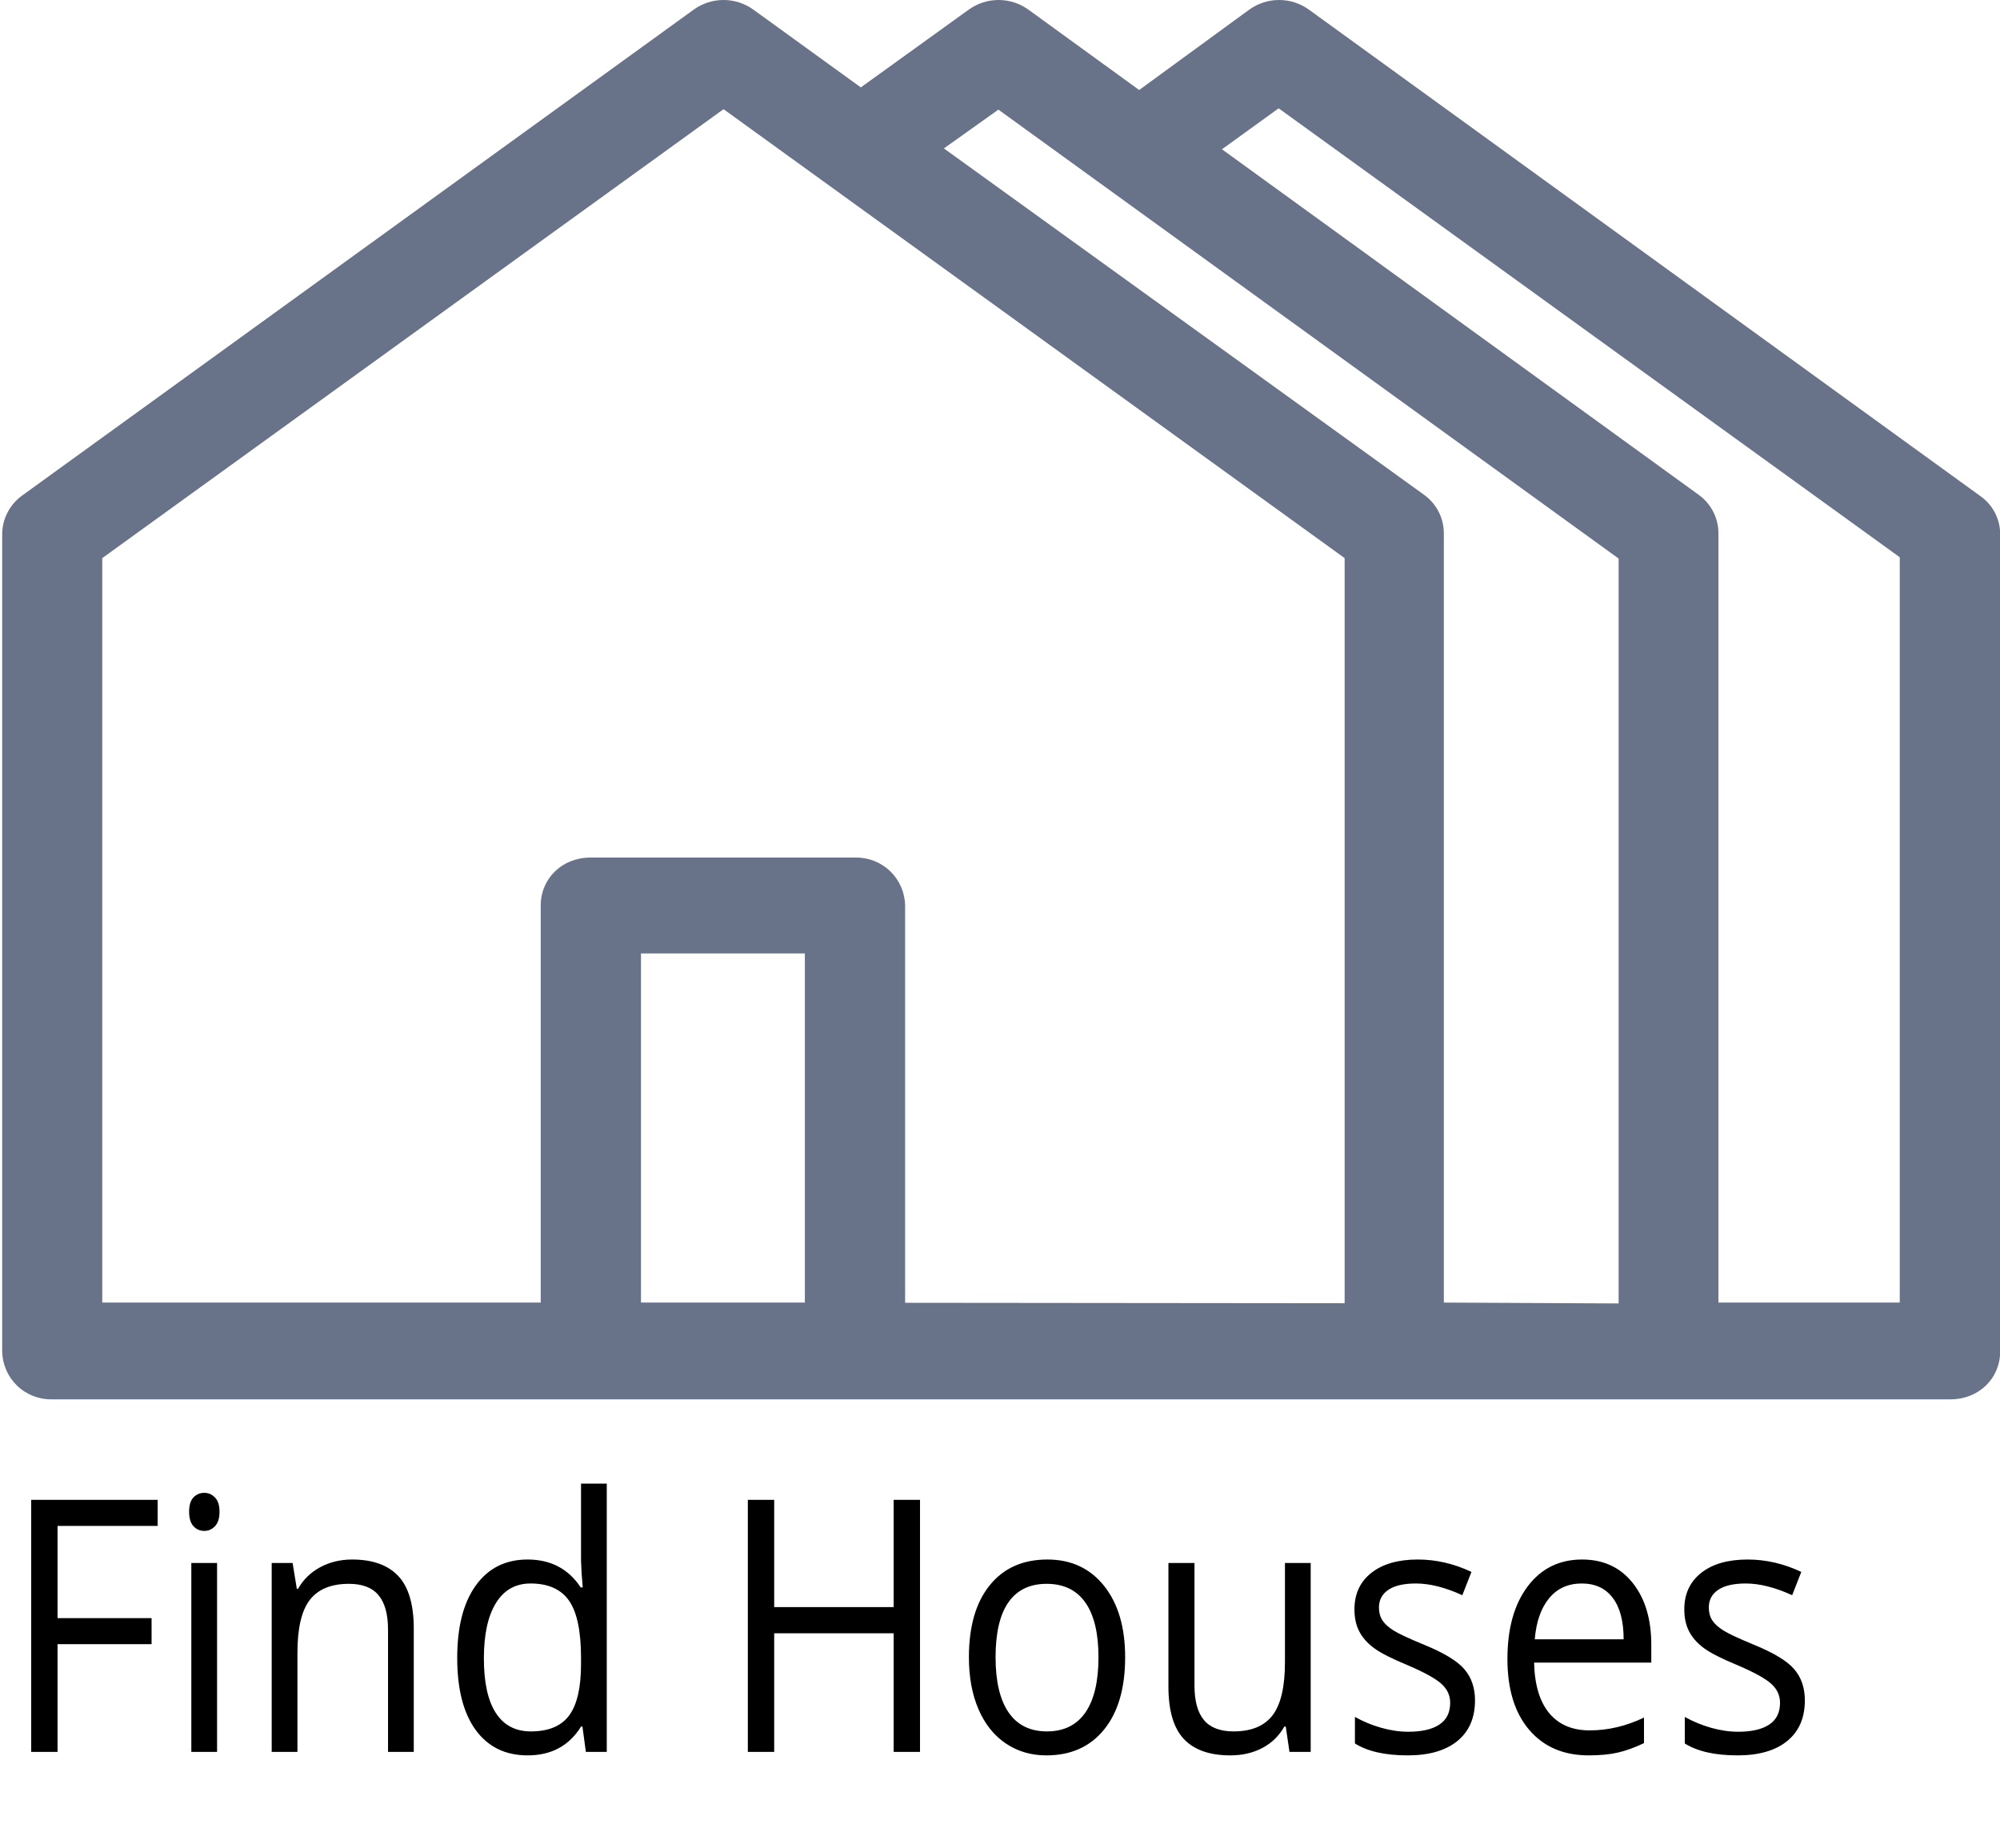
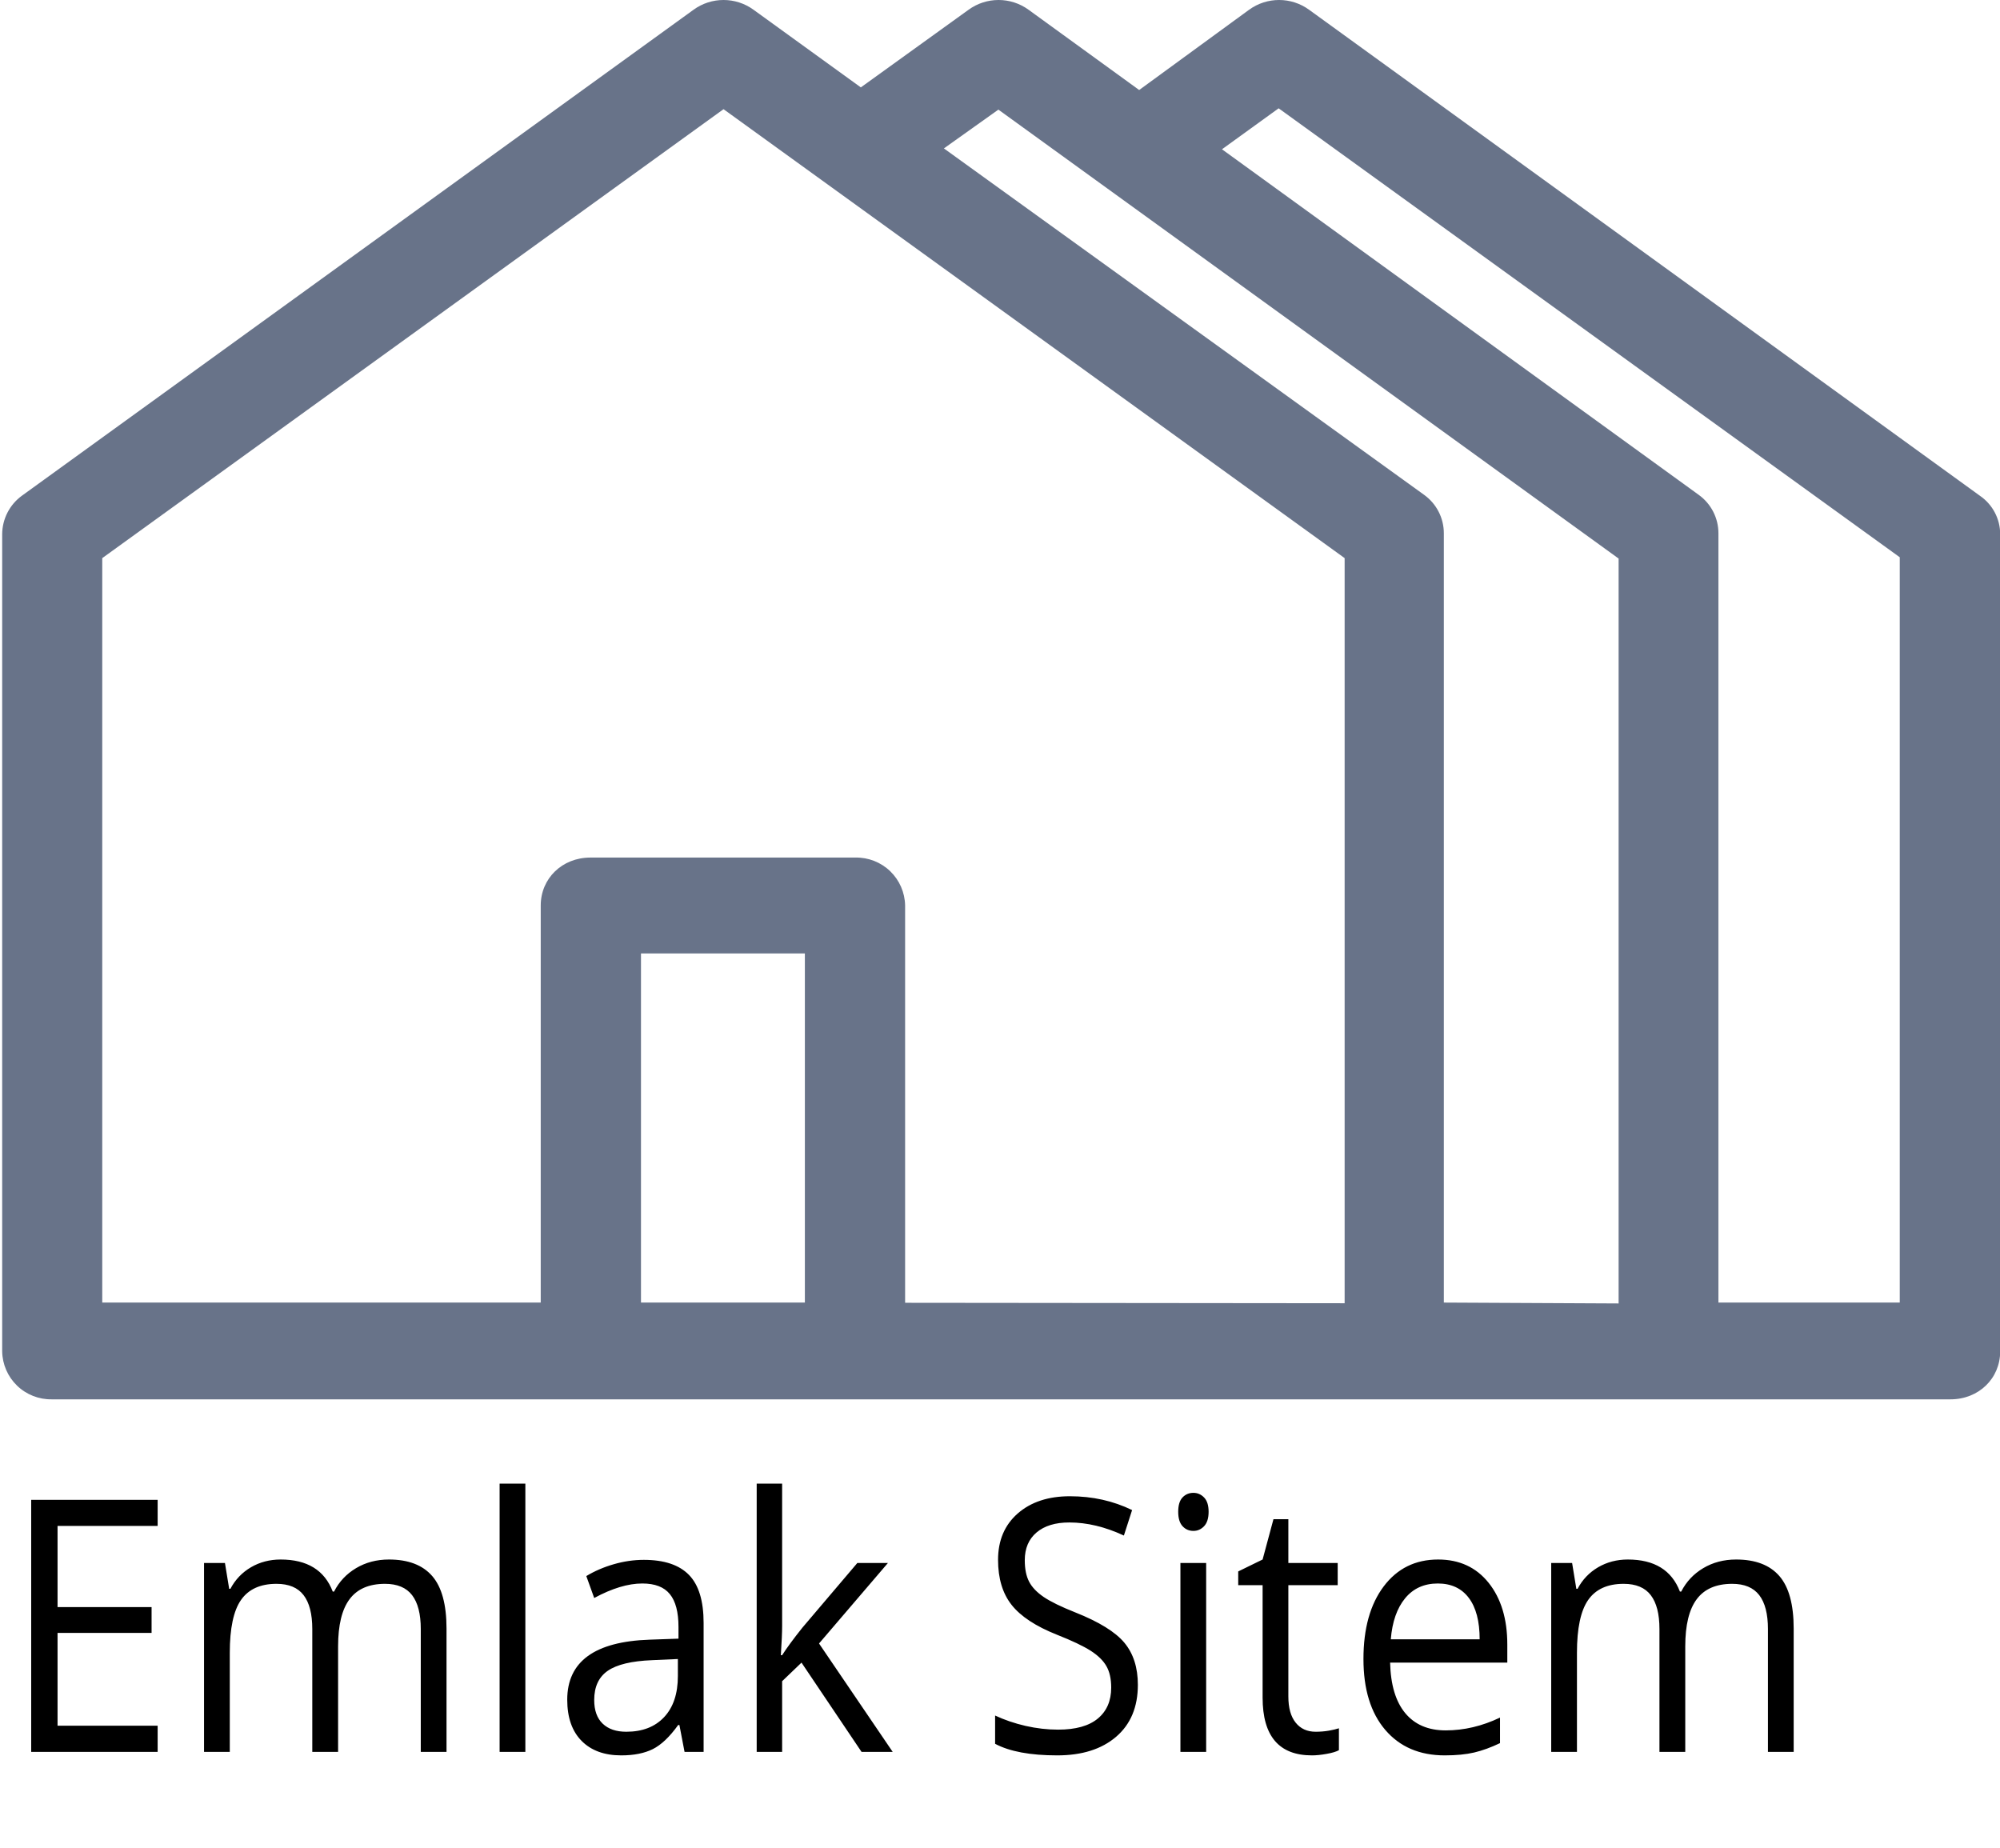
<svg xmlns="http://www.w3.org/2000/svg" viewBox="0 0 458.86 423.89">
  <defs>
    <style>.cls-1{fill:#687389;}.cls-2{isolation:isolate;font-size:81px;font-family:OpenSans, Open Sans;}</style>
  </defs>
  <g id="Capa_2" data-name="Capa 2">
    <g id="Capa_1-2" data-name="Capa 1">
      <path class="cls-1" d="M454.26,113.75,300.36,2.25a11.7,11.7,0,0,0-13.8,0l-25.2,18.4L236,2.25a11.7,11.7,0,0,0-13.8,0l-24.7,17.8-24.6-17.8a11.7,11.7,0,0,0-13.8,0L5,113.75a11,11,0,0,0-4.5,8.8v187.5a11.19,11.19,0,0,0,11.4,11h435.6c6.5,0,11.4-4.8,11.4-11V122.55A10.68,10.68,0,0,0,454.26,113.75Zm-18.4,185.1h-41.6V122.35a10.85,10.85,0,0,0-4.5-8.8l-109.4-79.3,13-9.4,142.5,103Zm-104.6,0V122.35a10.85,10.85,0,0,0-4.5-8.8l-110.2-79.5,12.5-8.9,142.3,103v170.9l-40.1-.2Zm-146.6,0h-37.6v-80.1h37.6Zm23,0v-91.1a11.19,11.19,0,0,0-11.4-11h-60.8c-6.5,0-11.4,4.8-11.4,11v91.1H23.46V128.05L166,25.05l142.5,103V299l-100.8-.1Z" />
-       <text class="cls-2" transform="translate(0 401.94) scale(0.9 1)">Find Houses</text>
+       <text class="cls-2" transform="translate(0 401.94) scale(0.9 1)">Emlak Sitem</text>
    </g>
  </g>
</svg>
